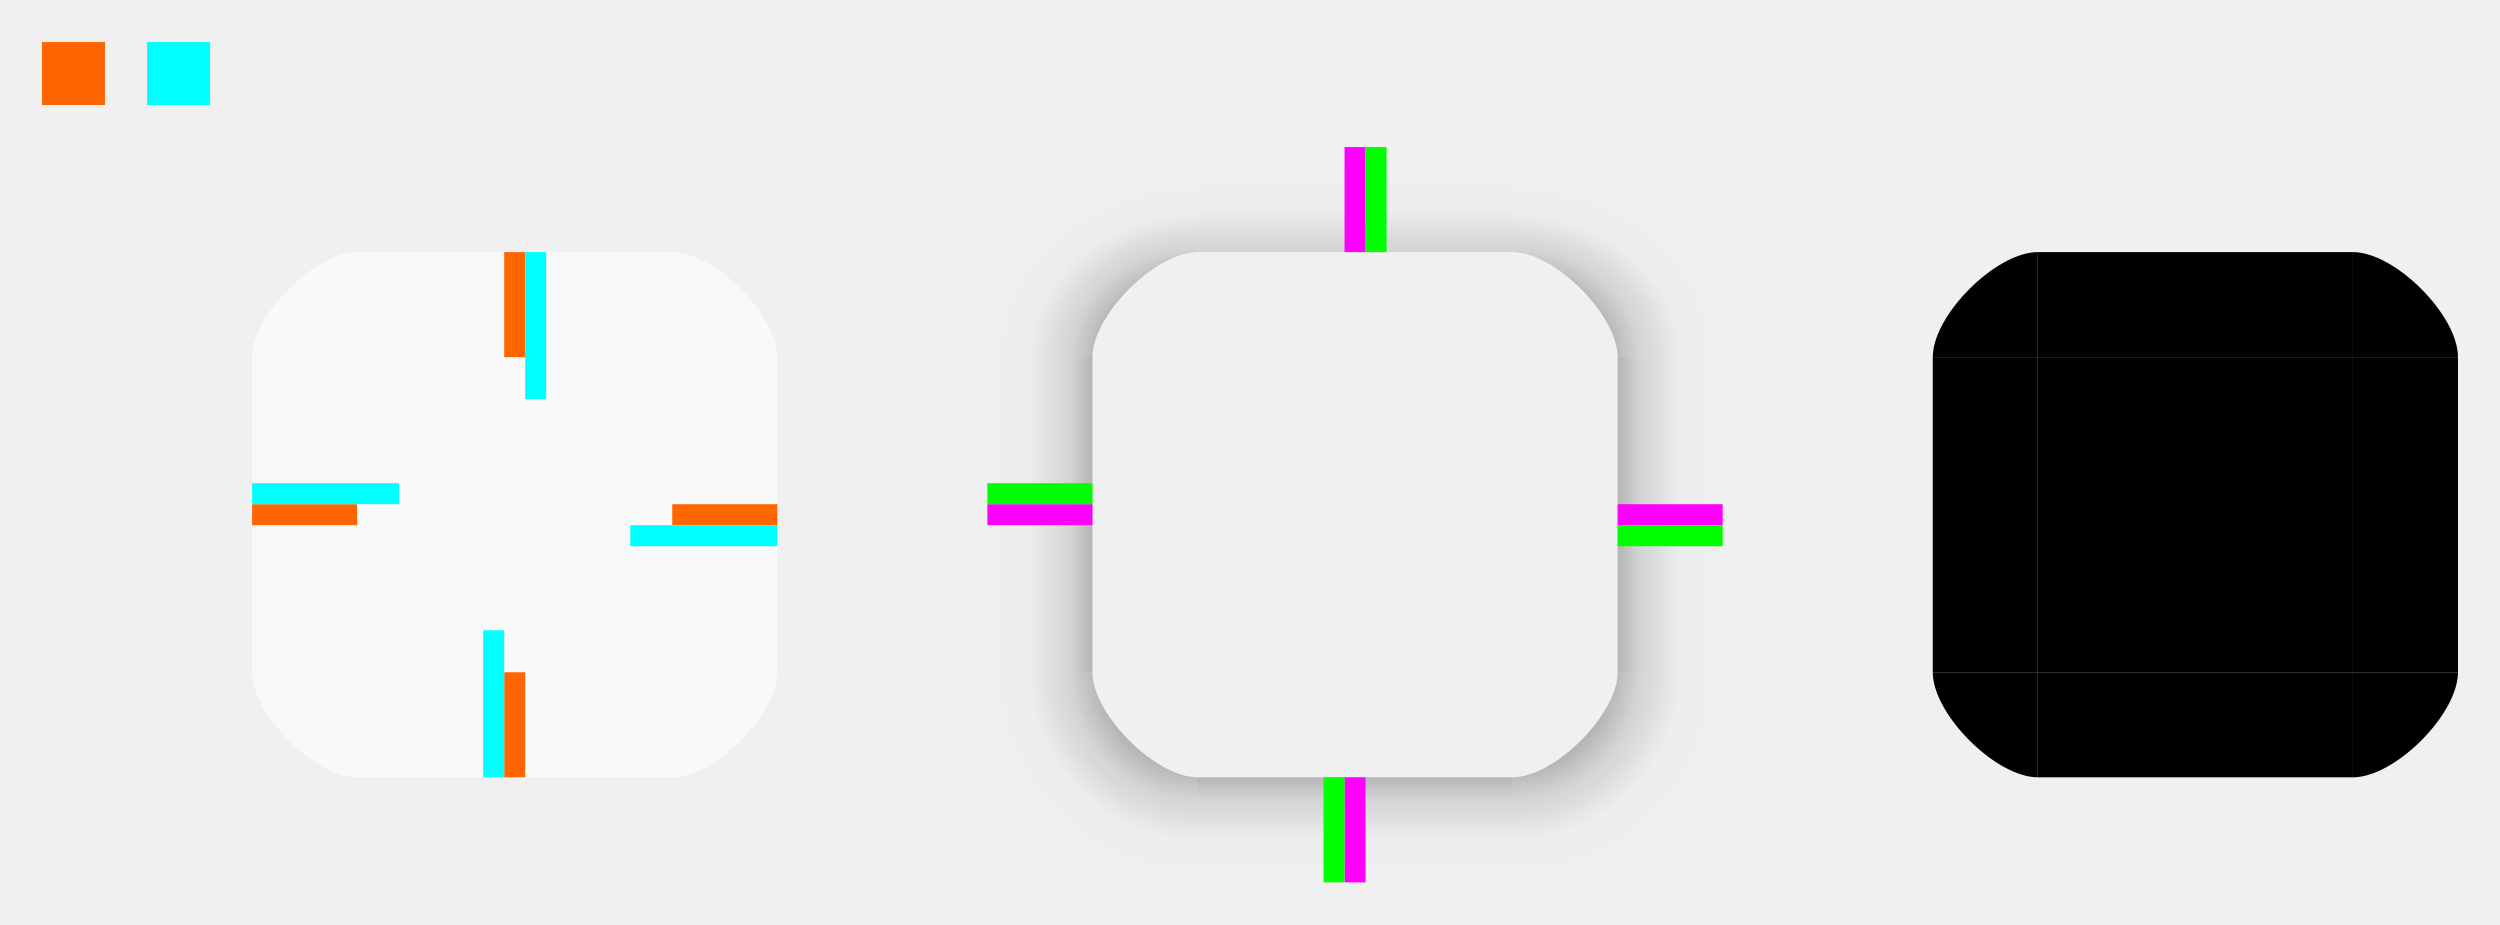
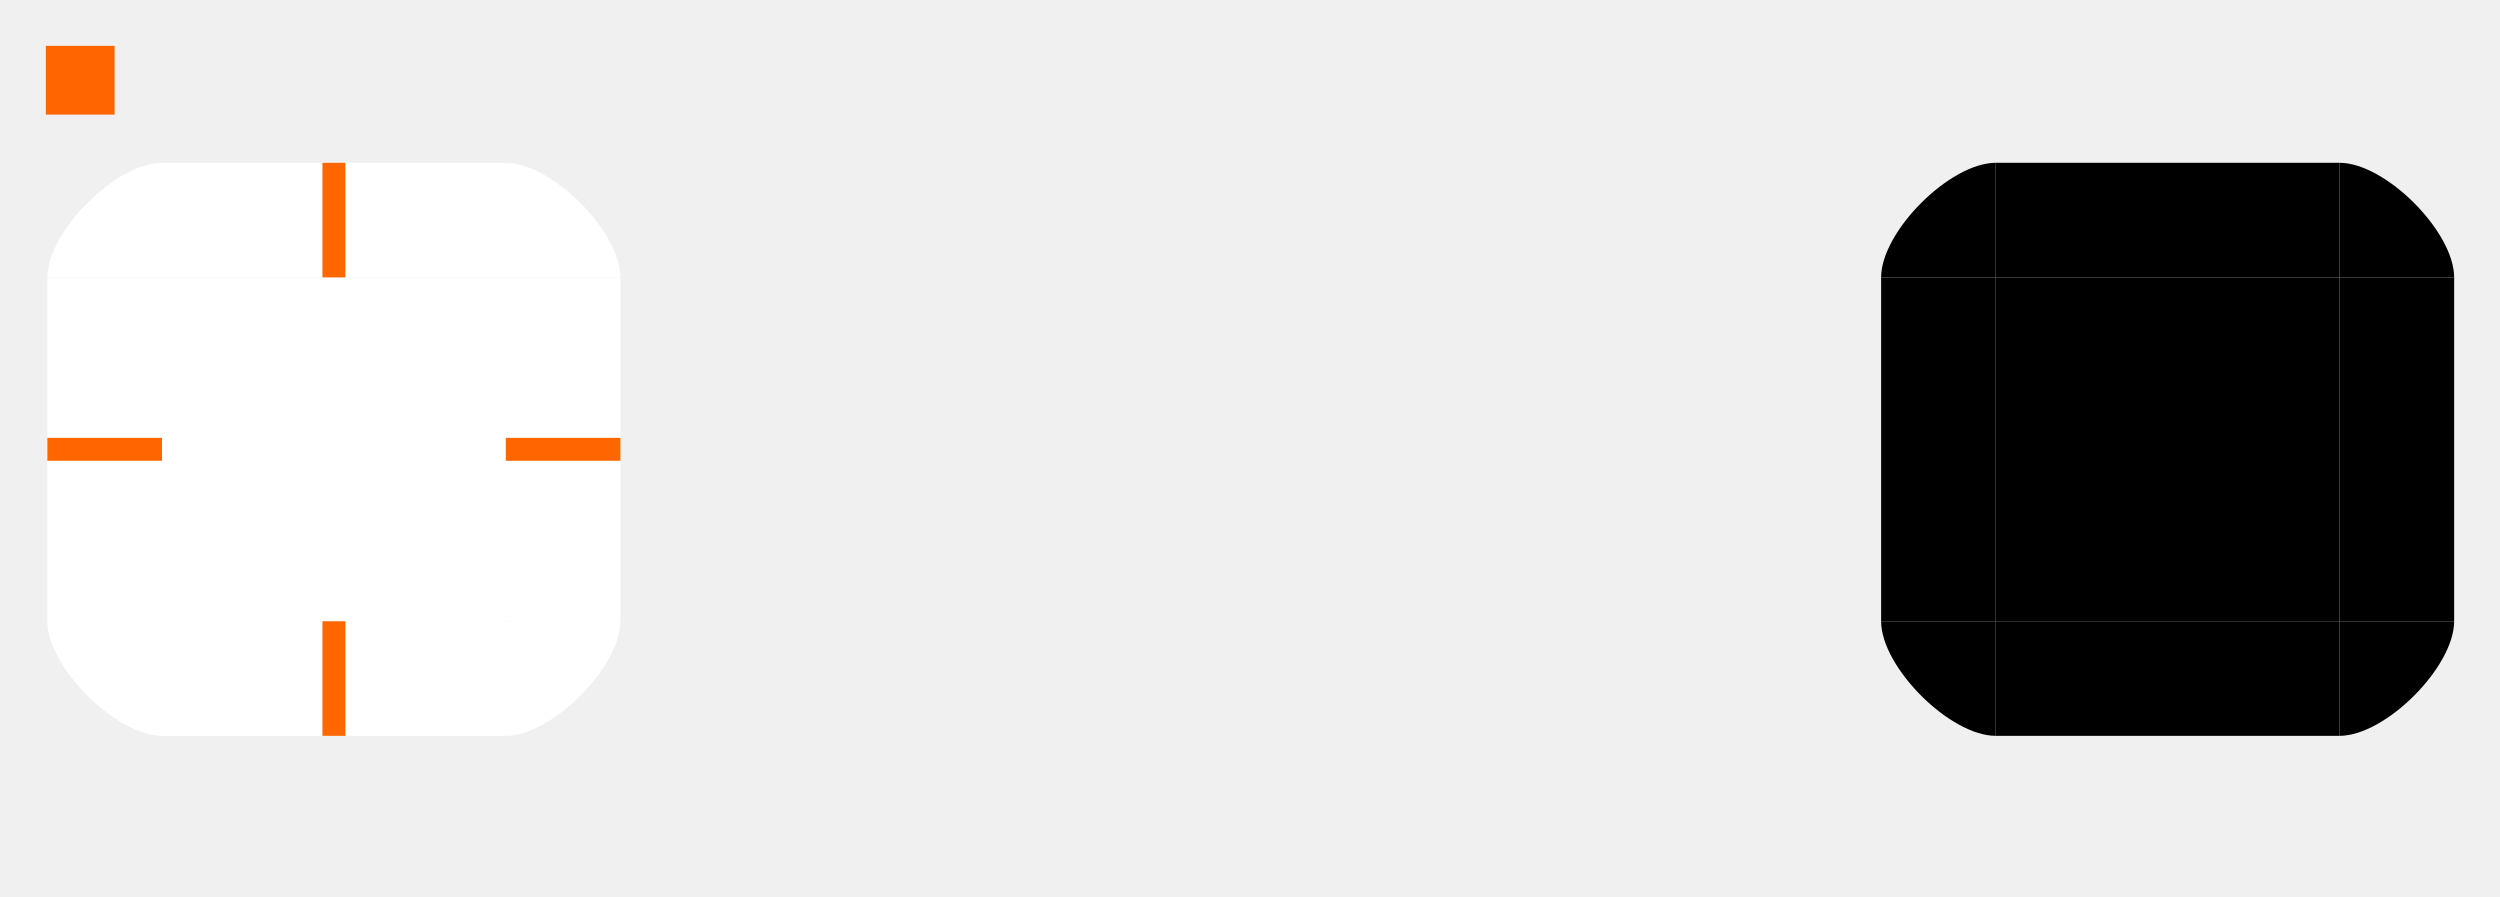
- <svg xmlns="http://www.w3.org/2000/svg" xmlns:xlink="http://www.w3.org/1999/xlink" width="119" height="44" viewBox="0 0 119 44" version="1.1" id="svg5">
-   <defs id="defs2">
-     <linearGradient id="linearGradient20574">
-       <stop style="stop-color:#000000;stop-opacity:0.45" offset="0" id="stop20560" />
-       <stop style="stop-color:#000000;stop-opacity:0.31" offset="0.4" id="stop20562" />
-       <stop style="stop-color:#000000;stop-opacity:0.12" offset="0.6" id="stop20564" />
-       <stop style="stop-color:#000000;stop-opacity:0.07" offset="0.7" id="stop20566" />
-       <stop style="stop-color:#000000;stop-opacity:0.01" offset="0.8" id="stop20568" />
-       <stop style="stop-color:#000000;stop-opacity:0.01" offset="0.9" id="stop20570" />
-       <stop style="stop-color:#000000;stop-opacity:0;" offset="1" id="stop20572" />
-     </linearGradient>
-     <linearGradient id="linearGradient20558">
-       <stop style="stop-color:#000000;stop-opacity:0.45" offset="0" id="stop20544" />
-       <stop style="stop-color:#000000;stop-opacity:0.31" offset="0.4" id="stop20546" />
-       <stop style="stop-color:#000000;stop-opacity:0.12" offset="0.6" id="stop20548" />
-       <stop style="stop-color:#000000;stop-opacity:0.07" offset="0.7" id="stop20550" />
-       <stop style="stop-color:#000000;stop-opacity:0.01" offset="0.8" id="stop20552" />
-       <stop style="stop-color:#000000;stop-opacity:0.01" offset="0.9" id="stop20554" />
-       <stop style="stop-color:#000000;stop-opacity:0;" offset="1" id="stop20556" />
-     </linearGradient>
-     <linearGradient id="linearGradient20542">
-       <stop style="stop-color:#000000;stop-opacity:0.45" offset="0" id="stop20528" />
-       <stop style="stop-color:#000000;stop-opacity:0.31" offset="0.4" id="stop20530" />
-       <stop style="stop-color:#000000;stop-opacity:0.12" offset="0.6" id="stop20532" />
-       <stop style="stop-color:#000000;stop-opacity:0.07" offset="0.7" id="stop20534" />
-       <stop style="stop-color:#000000;stop-opacity:0.01" offset="0.8" id="stop20536" />
-       <stop style="stop-color:#000000;stop-opacity:0.01" offset="0.9" id="stop20538" />
-       <stop style="stop-color:#000000;stop-opacity:0;" offset="1" id="stop20540" />
-     </linearGradient>
-     <linearGradient id="linearGradient20488">
-       <stop style="stop-color:#000000;stop-opacity:0.25" offset="0" id="stop20476" />
-       <stop style="stop-color:#000000;stop-opacity:0.12" offset="0.2" id="stop20478" />
-       <stop style="stop-color:#000000;stop-opacity:0.07" offset="0.4" id="stop20480" />
-       <stop style="stop-color:#000000;stop-opacity:0.01" offset="0.599" id="stop20482" />
-       <stop style="stop-color:#000000;stop-opacity:0.01" offset="0.798" id="stop20484" />
-       <stop style="stop-color:#000000;stop-opacity:0;" offset="1" id="stop20486" />
-     </linearGradient>
-     <linearGradient id="linearGradient20474">
-       <stop style="stop-color:#000000;stop-opacity:0.25" offset="0" id="stop20462" />
-       <stop style="stop-color:#000000;stop-opacity:0.12" offset="0.2" id="stop20464" />
-       <stop style="stop-color:#000000;stop-opacity:0.07" offset="0.4" id="stop20466" />
-       <stop style="stop-color:#000000;stop-opacity:0.01" offset="0.599" id="stop20468" />
-       <stop style="stop-color:#000000;stop-opacity:0.01" offset="0.798" id="stop20470" />
-       <stop style="stop-color:#000000;stop-opacity:0;" offset="1" id="stop20472" />
-     </linearGradient>
-     <linearGradient id="linearGradient19446">
-       <stop style="stop-color:#000000;stop-opacity:0.45" offset="0" id="stop19432" />
-       <stop style="stop-color:#000000;stop-opacity:0.31" offset="0.4" id="stop19434" />
-       <stop style="stop-color:#000000;stop-opacity:0.12" offset="0.6" id="stop19436" />
-       <stop style="stop-color:#000000;stop-opacity:0.07" offset="0.7" id="stop19438" />
-       <stop style="stop-color:#000000;stop-opacity:0.01" offset="0.8" id="stop19440" />
-       <stop style="stop-color:#000000;stop-opacity:0.01" offset="0.9" id="stop19442" />
-       <stop style="stop-color:#000000;stop-opacity:0;" offset="1" id="stop19444" />
-     </linearGradient>
-     <linearGradient id="linearGradient18914">
-       <stop style="stop-color:#000000;stop-opacity:0.25" offset="0" id="stop18902" />
-       <stop style="stop-color:#000000;stop-opacity:0.12" offset="0.2" id="stop18904" />
-       <stop style="stop-color:#000000;stop-opacity:0.07" offset="0.4" id="stop18906" />
-       <stop style="stop-color:#000000;stop-opacity:0.01" offset="0.599" id="stop18908" />
-       <stop style="stop-color:#000000;stop-opacity:0.01" offset="0.798" id="stop18910" />
-       <stop style="stop-color:#000000;stop-opacity:0;" offset="1" id="stop18912" />
-     </linearGradient>
-     <linearGradient id="linearGradient15516">
-       <stop style="stop-color:#000000;stop-opacity:0.12" offset="0" id="stop15504" />
-       <stop style="stop-color:#000000;stop-opacity:0.07" offset="0.2" id="stop15506" />
-       <stop style="stop-color:#000000;stop-opacity:0.01" offset="0.4" id="stop15508" />
-       <stop style="stop-color:#000000;stop-opacity:0.01" offset="0.599" id="stop15510" />
-       <stop style="stop-color:#000000;stop-opacity:0" offset="0.798" id="stop15512" />
-       <stop style="stop-color:#000000;stop-opacity:0;" offset="1" id="stop15514" />
-     </linearGradient>
-     <radialGradient xlink:href="#linearGradient20542" id="radialGradient12583-2-82-3-9" cx="310" cy="361.25" fx="310" fy="361.25" r="5" gradientUnits="userSpaceOnUse" gradientTransform="matrix(0,2,-2,0,1057.5,-245)" />
-     <linearGradient xlink:href="#linearGradient15516" id="linearGradient18867" gradientUnits="userSpaceOnUse" x1="328" y1="355" x2="328" y2="350" />
-     <linearGradient xlink:href="#linearGradient18914" id="linearGradient18871" gradientUnits="userSpaceOnUse" gradientTransform="translate(-695,-40)" x1="328" y1="355" x2="328" y2="350" />
-     <linearGradient xlink:href="#linearGradient20474" id="linearGradient19227" gradientUnits="userSpaceOnUse" gradientTransform="translate(-695,-695)" x1="328" y1="355" x2="328" y2="350" />
-     <linearGradient xlink:href="#linearGradient20488" id="linearGradient19258" gradientUnits="userSpaceOnUse" gradientTransform="translate(-655,-735)" x1="328" y1="355" x2="328" y2="350" />
-     <radialGradient xlink:href="#linearGradient20558" id="radialGradient12583-2-82-3-9-5" cx="310" cy="361.25" fx="310" fy="361.25" r="5" gradientUnits="userSpaceOnUse" gradientTransform="matrix(0,2,2,0,-402.5,-245)" />
-     <radialGradient xlink:href="#linearGradient20574" id="radialGradient12583-2-82-3-9-5-1" cx="310" cy="361.25" fx="310" fy="361.25" r="5" gradientUnits="userSpaceOnUse" gradientTransform="matrix(0,-1.707342,-2,0,1057.5,889.2759)" />
-     <radialGradient xlink:href="#linearGradient19446" id="radialGradient12583-2-82-3-9-5-1-2" cx="310" cy="361.25" fx="310" fy="361.25" r="5" gradientUnits="userSpaceOnUse" gradientTransform="matrix(0,-1.707342,2,0,-402.5,889.2759)" />
-   </defs>
-   <g id="layer1" transform="translate(-263,-343)">
-     <rect style="opacity:1;fill-opacity:0.6;fill-rule:nonzero;fill:#ffffff" id="center" width="15" height="15" x="280" y="360" class="ColorScheme-Background" />
-     <rect style="opacity:1;fill-opacity:0.6;fill-rule:evenodd;fill:#ffffff" id="right" width="5" height="15" x="295" y="360" class="ColorScheme-Background" />
-     <rect style="opacity:1;fill-opacity:0.6;fill-rule:nonzero;fill:#ffffff" id="top" width="15" height="5" x="280" y="355" class="ColorScheme-Background" />
-     <rect style="opacity:1;fill-opacity:0.6;fill-rule:evenodd;fill:#ffffff" id="left" width="5" height="15" x="275" y="360" class="ColorScheme-Background" />
-     <rect style="opacity:1;fill-opacity:0.6;fill-rule:evenodd;fill:#ffffff" id="bottom" width="15" height="5" x="280" y="375" class="ColorScheme-Background" />
-     <path d="m 295,355 v 5 h 5 c 0,-2 -3,-5 -5,-5 z" id="topright" style="opacity:1;fill-opacity:0.6;fill-rule:nonzero;fill:#ffffff" class="ColorScheme-Background" />
-     <path d="m 275,360 h 5 v -5 c -2,0 -5,3 -5,5 z" id="topleft" style="opacity:1;fill-opacity:0.6;fill-rule:nonzero;fill:#ffffff" class="ColorScheme-Background" />
-     <path d="m 280,380 v -5 h -5 c 0,2 3,5 5,5 z" id="bottomleft" style="opacity:1;fill-opacity:0.6;fill-rule:nonzero;fill:#ffffff" class="ColorScheme-Background" />
-     <path d="m 300,375 h -5 v 5 c 2,0 5,-3 5,-5 z" id="bottomright" style="opacity:1;fill-opacity:0.6;fill-rule:nonzero;fill:#ffffff" class="ColorScheme-Background" />
+ <svg xmlns="http://www.w3.org/2000/svg" width="109.067" height="39.102" viewBox="0 0 109.067 39.102" version="1.1" id="svg5">
+   <defs id="defs2" />
+   <g id="layer1" transform="translate(-272.9331,-347.8976)">
+     <rect style="opacity:1;fill:#ffffff;fill-opacity:1;fill-rule:nonzero" id="center" width="15" height="15" x="280" y="360" class="ColorScheme-Background" />
+     <rect style="opacity:1;fill:#ffffff;fill-opacity:1;fill-rule:evenodd" id="right" width="5" height="15" x="295" y="360" class="ColorScheme-Background" />
+     <rect style="opacity:1;fill:#ffffff;fill-opacity:1;fill-rule:nonzero" id="top" width="15" height="5" x="280" y="355" class="ColorScheme-Background" />
+     <rect style="opacity:1;fill:#ffffff;fill-opacity:1;fill-rule:evenodd" id="left" width="5" height="15" x="275" y="360" class="ColorScheme-Background" />
+     <rect style="opacity:1;fill:#ffffff;fill-opacity:1;fill-rule:evenodd" id="bottom" width="15" height="5" x="280" y="375" class="ColorScheme-Background" />
+     <path d="m 295,355 v 5 h 5 c 0,-2 -3,-5 -5,-5 z" id="topright" style="opacity:1;fill:#ffffff;fill-opacity:1;fill-rule:nonzero" class="ColorScheme-Background" />
+     <path d="m 275,360 h 5 v -5 c -2,0 -5,3 -5,5 z" id="topleft" style="opacity:1;fill:#ffffff;fill-opacity:1;fill-rule:nonzero" class="ColorScheme-Background" />
+     <path d="m 280,380 v -5 h -5 c 0,2 3,5 5,5 z" id="bottomleft" style="opacity:1;fill:#ffffff;fill-opacity:1;fill-rule:nonzero" class="ColorScheme-Background" />
+     <path d="m 300,375 h -5 v 5 c 2,0 5,-3 5,-5 z" id="bottomright" style="opacity:1;fill:#ffffff;fill-opacity:1;fill-rule:nonzero" class="ColorScheme-Background" />
    <rect style="fill:#000000;fill-opacity:1;fill-rule:nonzero" id="mask-center" width="15" height="15" x="360" y="360" />
    <rect style="fill:#000000;fill-opacity:1;fill-rule:evenodd" id="mask-right" width="5" height="15" x="375" y="360" />
    <rect style="fill:#000000;fill-opacity:1;fill-rule:nonzero" id="mask-top" width="15" height="5" x="360" y="355" />
    <rect style="fill:#000000;fill-opacity:1;fill-rule:evenodd" id="mask-left" width="5" height="15" x="355" y="360" />
    <rect style="fill:#000000;fill-opacity:1;fill-rule:evenodd" id="mask-bottom" width="15" height="5" x="360" y="375" />
    <path d="m 375,355 v 5 h 5 c 0,-2 -3,-5 -5,-5 z" id="mask-topright" style="fill:#000000;fill-opacity:1" />
    <path d="m 355,360 h 5 v -5 c -2,0 -5,3 -5,5 z" id="mask-topleft" style="fill:#000000;fill-opacity:1" />
    <path d="m 360,380 v -5 h -5 c 0,2 3,5 5,5 z" id="mask-bottomleft" style="fill:#000000;fill-opacity:1" />
    <path d="m 380,375 h -5 v 5 c 2,0 5,-3 5,-5 z" id="mask-bottomright" style="fill:#000000;fill-opacity:1" />
    <rect style="opacity:1;fill:#ff6600;fill-opacity:1;fill-rule:nonzero" id="hint-left-margin" width="5" height="1" x="275" y="367" />
-     <rect style="opacity:1;fill:#ff6600;fill-opacity:1;fill-rule:nonzero" id="hint-top-margin" width="1" height="5" x="287" y="355" />
+     <rect style="opacity:1;fill:#ff6600;fill-opacity:1;fill-rule:nonzero;stroke-width:1" id="hint-top-margin" width="1" height="5" x="287" y="355" />
    <rect style="opacity:1;fill:#ff6600;fill-opacity:1;fill-rule:nonzero" id="hint-right-margin" width="5" height="1" x="295" y="367" />
    <rect style="opacity:1;fill:#ff6600;fill-opacity:1;fill-rule:nonzero" id="hint-bottom-margin" width="1" height="5" x="287" y="375" />
-     <rect style="opacity:1;fill:#00ffff;fill-opacity:1;fill-rule:nonzero" id="thick-hint-left-margin" width="7" height="1" x="275" y="366" />
-     <rect style="opacity:1;fill:#00ffff;fill-opacity:1;fill-rule:nonzero" id="thick-hint-top-margin" width="1" height="7" x="288" y="355" />
-     <rect style="opacity:1;fill:#00ffff;fill-opacity:1;fill-rule:nonzero" id="thick-hint-right-margin" width="7" height="1" x="293" y="368" />
-     <rect style="opacity:1;fill:#00ffff;fill-opacity:1;fill-rule:nonzero" id="thick-hint-bottom-margin" width="1" height="7" x="286" y="373" />
-     <rect style="opacity:1;fill:#ff6600;fill-opacity:1;fill-rule:nonzero;stroke-width:0.6" id="hint-stretch-borders" width="3" height="3" x="265" y="345" />
-     <rect style="opacity:1;fill:#00ffff;fill-opacity:1;fill-rule:nonzero;stroke-width:0.6" id="thick-center" width="3" height="3" x="270" y="345" />
+     <rect style="opacity:1;fill:#ff6600;fill-opacity:1;fill-rule:nonzero;stroke-width:0.6" id="hint-tile-center" width="3" height="3" x="274.933" y="349.898" />
    <g id="g4866">
      <g id="g4869" />
    </g>
-     <rect style="fill:url(#linearGradient18867);fill-opacity:1;fill-rule:nonzero" id="shadow-top" width="15" height="5" x="320" y="350" />
-     <rect style="fill:url(#linearGradient18871);fill-opacity:1;fill-rule:nonzero" id="shadow-left" width="15" height="5" x="-375" y="310" transform="rotate(-90)" />
-     <rect style="fill:url(#linearGradient19227);fill-opacity:1;fill-rule:nonzero" id="shadow-right" width="15" height="5" x="-375" y="-345" transform="matrix(0,-1,-1,0,0,0)" />
-     <rect style="fill:url(#linearGradient19258);fill-opacity:1;fill-rule:nonzero" id="shadow-bottom" width="15" height="5" x="-335" y="-385" transform="scale(-1)" />
-     <path style="fill:url(#radialGradient12583-2-82-3-9);fill-opacity:1;stroke:none;stroke-width:1px;stroke-linecap:butt;stroke-linejoin:miter;stroke-opacity:1" d="m 340,375 c 0,2 -3,5 -5,5 v 5 h 10 v -10 c -1.575,0 -2.417,0 -5,0 z" id="shadow-bottomright" />
-     <path style="fill:url(#radialGradient12583-2-82-3-9-5);fill-opacity:1;stroke:none;stroke-width:1px;stroke-linecap:butt;stroke-linejoin:miter;stroke-opacity:1" d="m 315,375 c 0,2 3,5 5,5 v 5 h -10 v -10 c 1.575,0 2.417,0 5,0 z" id="shadow-bottomleft" />
-     <path style="fill:url(#radialGradient12583-2-82-3-9-5-1);fill-opacity:1;stroke:none;stroke-width:1px;stroke-linecap:butt;stroke-linejoin:miter;stroke-opacity:1" d="m 340,360 c 0,-2 -3,-5 -5,-5 v -5 h 10 v 10 c -1.575,0 -2.417,0 -5,0 z" id="shadow-topright" />
-     <path style="fill:url(#radialGradient12583-2-82-3-9-5-1-2);fill-opacity:1;stroke:none;stroke-width:1px;stroke-linecap:butt;stroke-linejoin:miter;stroke-opacity:1" d="m 315,360 c 0,-2 3,-5 5,-5 v -5 h -10 v 10 c 1.575,0 2.417,0 5,0 z" id="shadow-topleft" />
-     <rect style="opacity:1;fill:#ff00ff;fill-opacity:1;fill-rule:nonzero;stroke:none;stroke-opacity:0.31" id="shadow-hint-top-margin" width="1" height="5" x="327" y="350" />
-     <rect style="opacity:1;fill:#ff00ff;fill-opacity:1;fill-rule:nonzero;stroke:none;stroke-opacity:0.31" id="shadow-hint-right-margin" width="5" height="1" x="340" y="367" />
-     <rect style="opacity:1;fill:#ff00ff;fill-opacity:1;fill-rule:nonzero;stroke:none;stroke-opacity:0.31" id="shadow-hint-bottom-margin" width="1" height="5" x="327" y="380" />
-     <rect style="opacity:1;fill:#ff00ff;fill-opacity:1;fill-rule:nonzero;stroke:none;stroke-opacity:0.31" id="shadow-hint-left-margin" width="5" height="1" x="310" y="367" />
-     <rect style="opacity:1;fill:#00ff00;fill-opacity:1;fill-rule:nonzero;stroke:none;stroke-opacity:0.31" id="shadow-hint-top-inset" width="1" height="5" x="328" y="350" />
-     <rect style="opacity:1;fill:#00ff00;fill-opacity:1;fill-rule:nonzero;stroke:none;stroke-opacity:0.31" id="shadow-hint-right-inset" width="5" height="1" x="340" y="368" />
-     <rect style="opacity:1;fill:#00ff00;fill-opacity:1;fill-rule:nonzero;stroke:none;stroke-opacity:0.31" id="shadow-hint-bottom-inset" width="1" height="5" x="326" y="380" />
-     <rect style="opacity:1;fill:#00ff00;fill-opacity:1;fill-rule:nonzero;stroke:none;stroke-opacity:0.31" id="shadow-hint-left-inset" width="5" height="1" x="310" y="366" />
  </g>
</svg>
